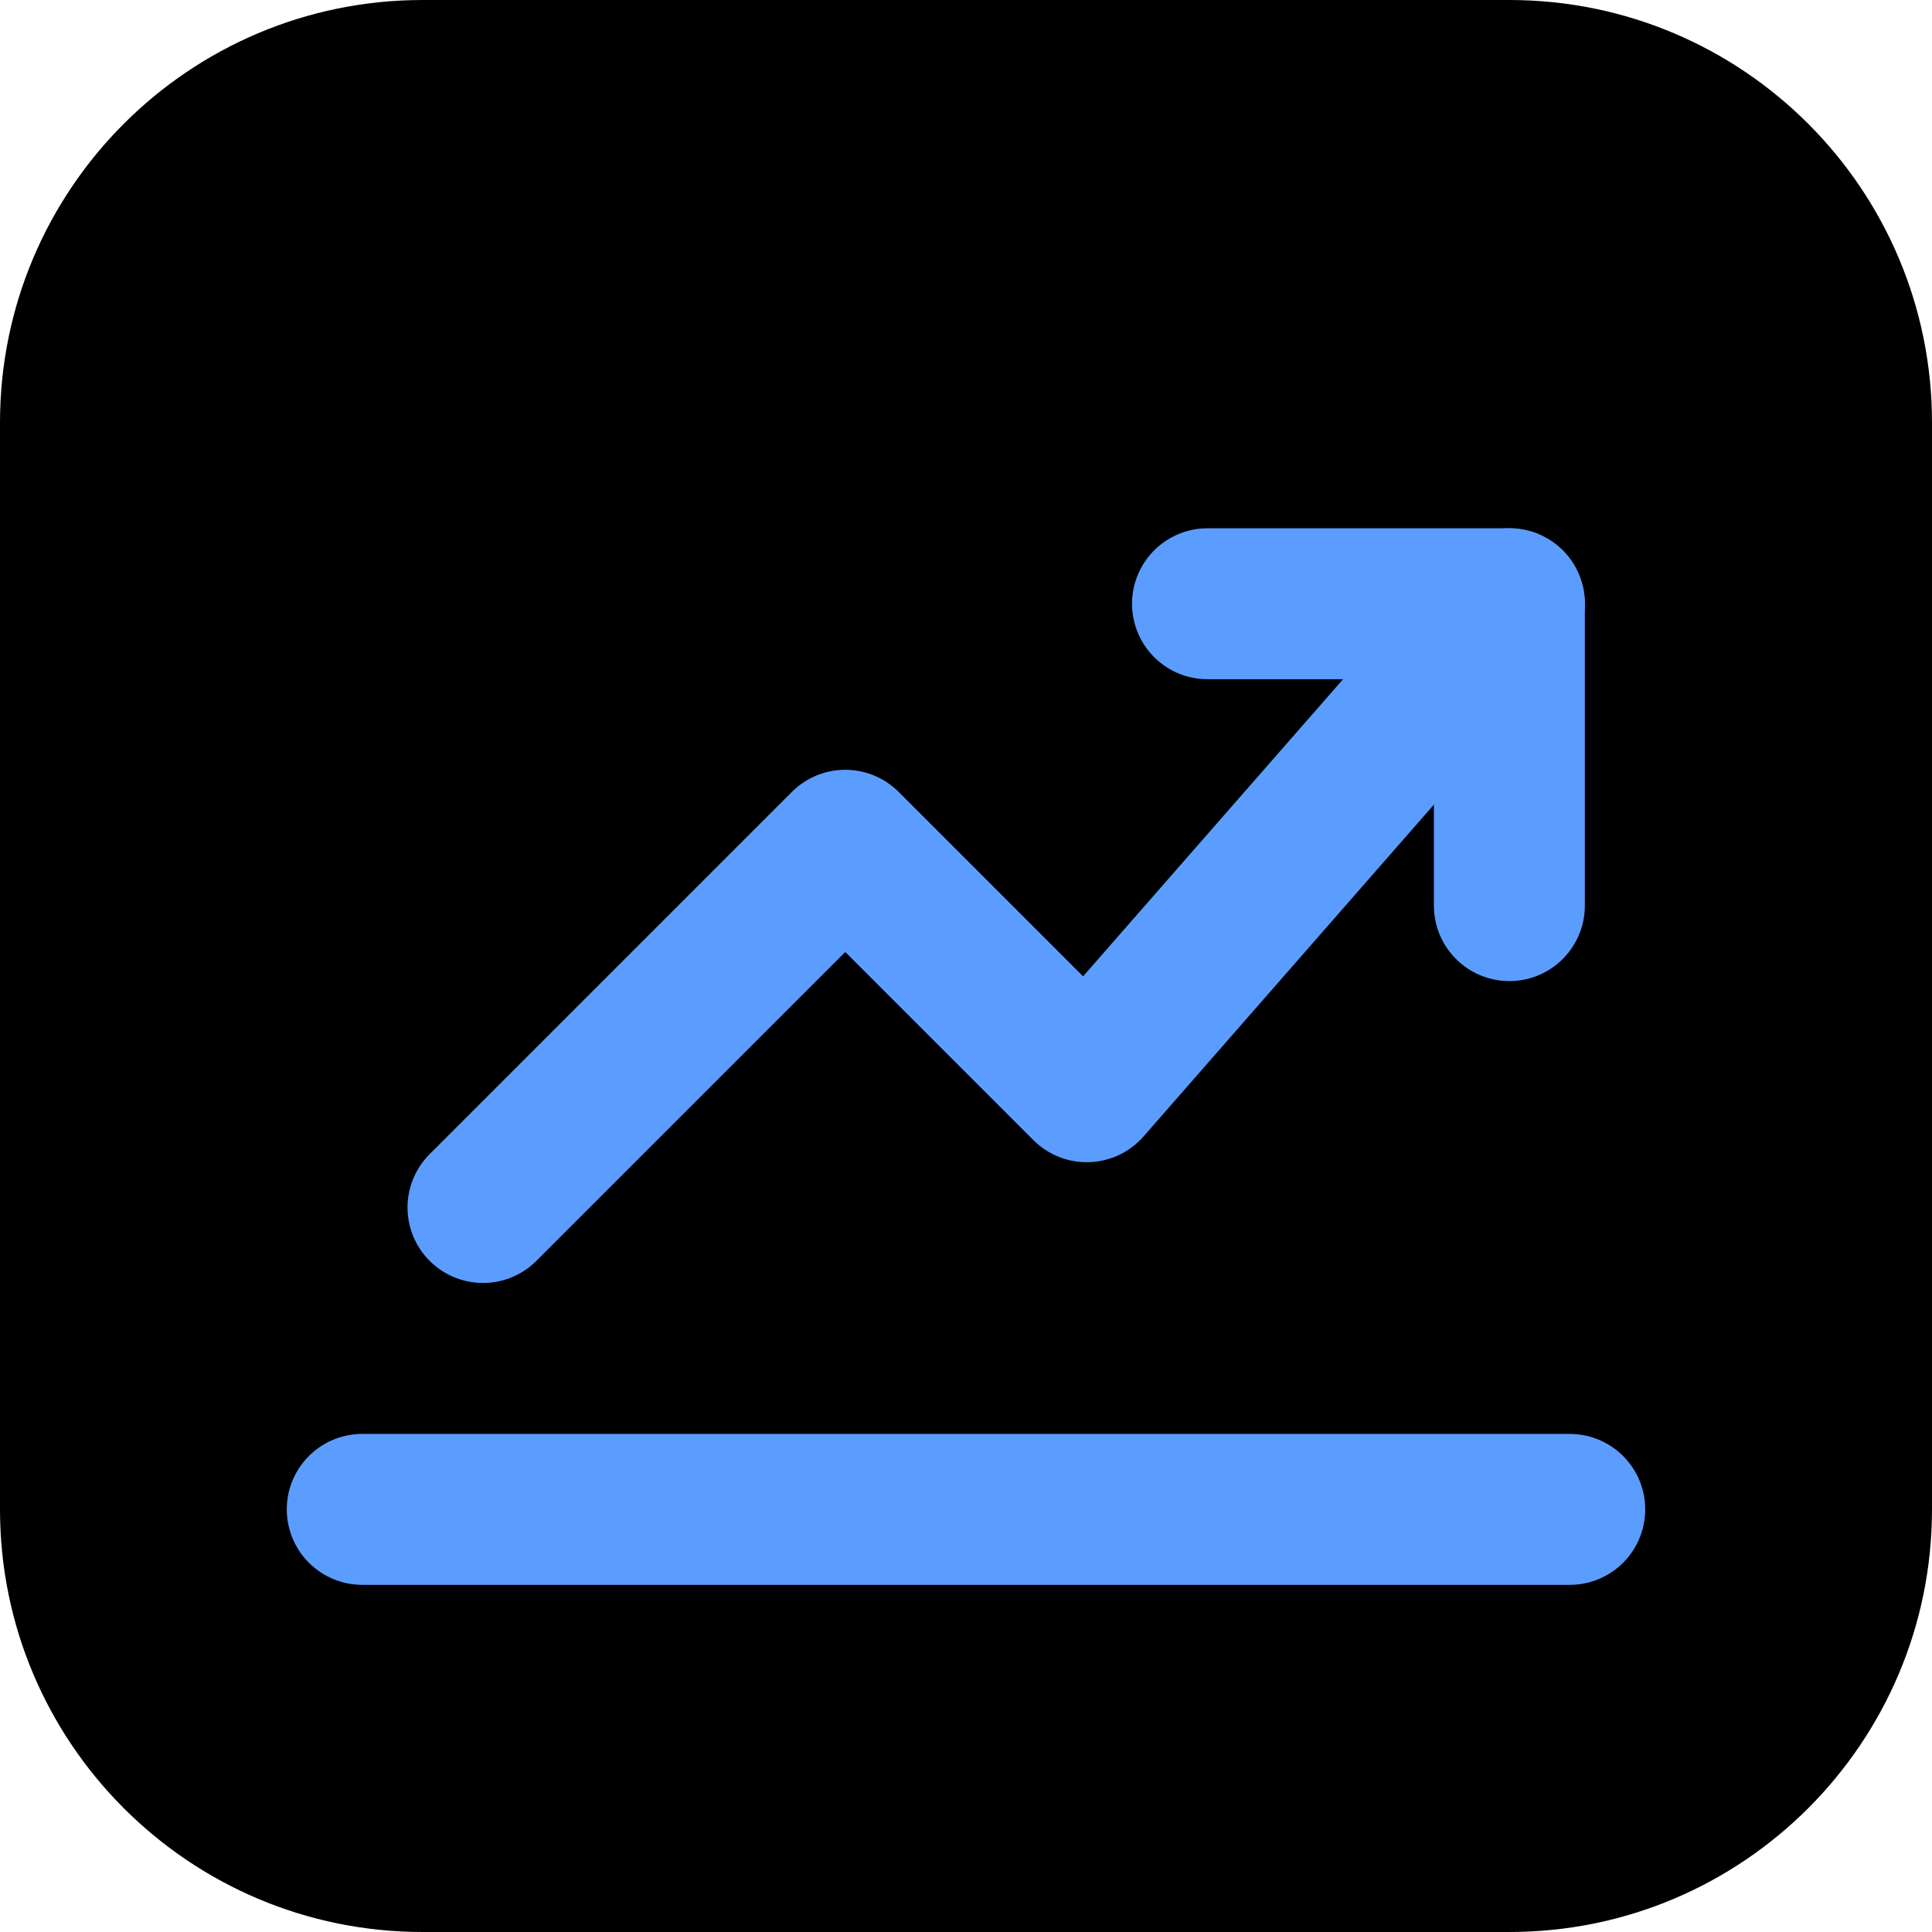
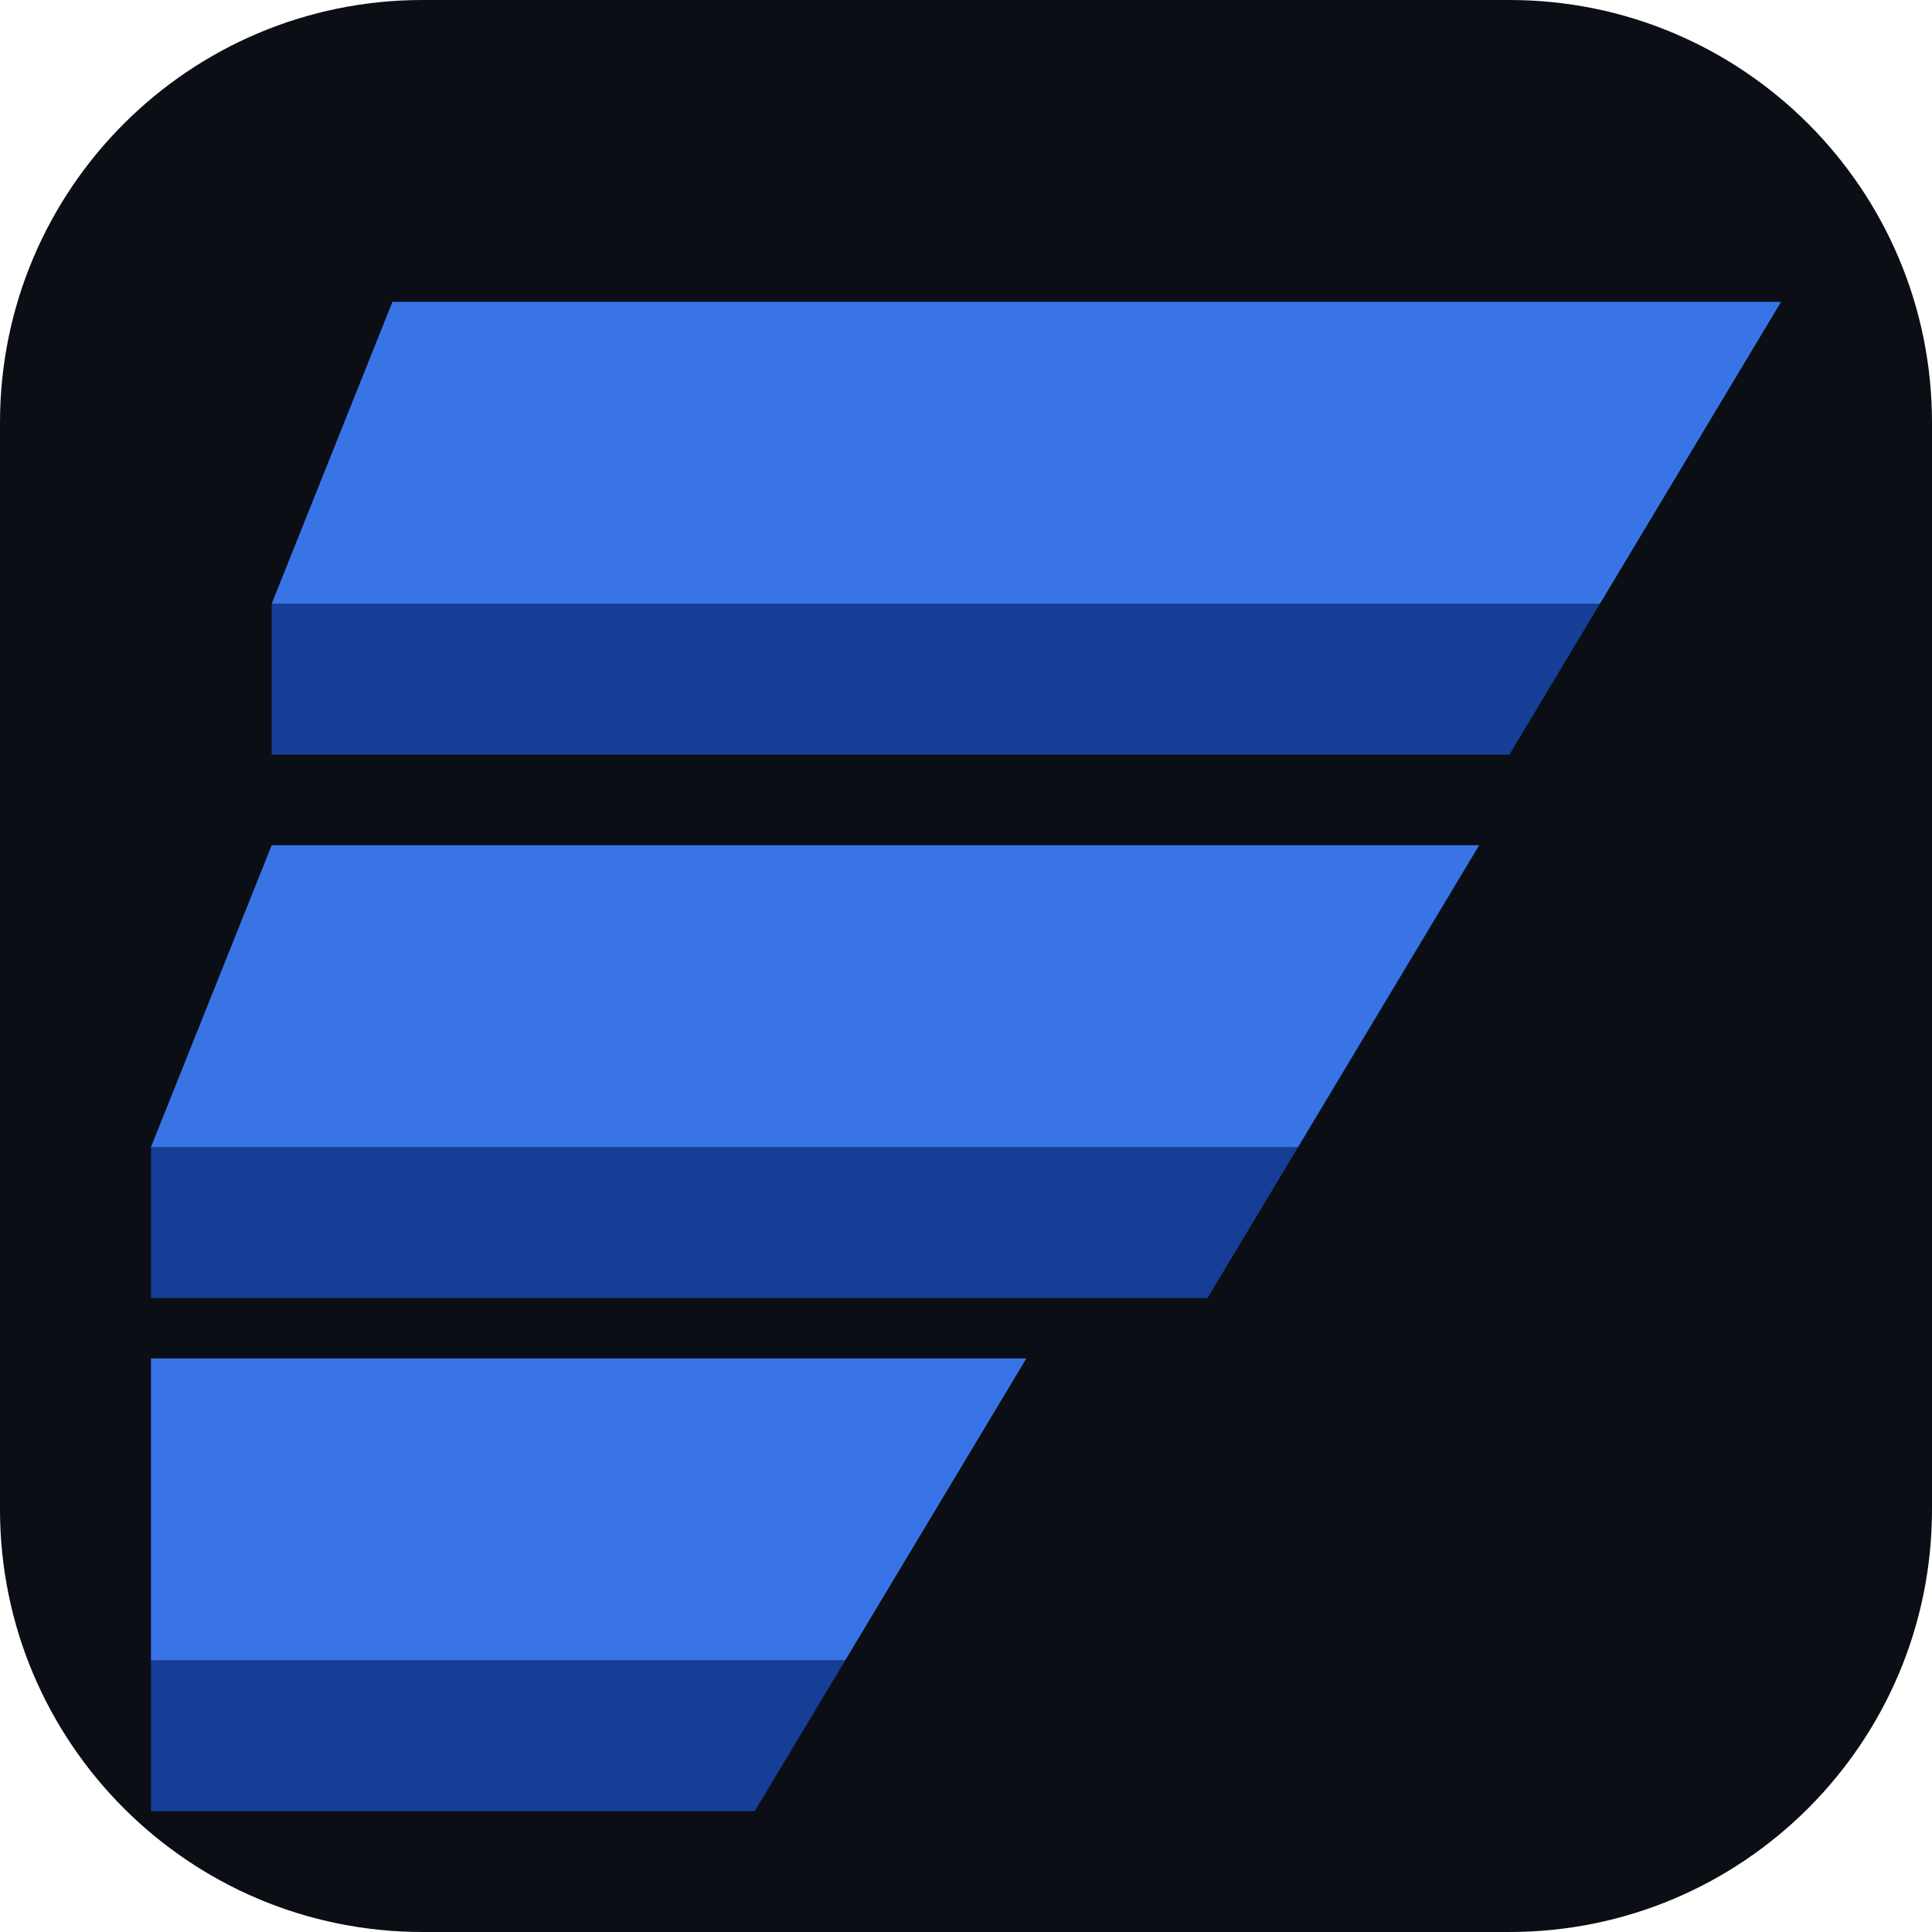
<svg xmlns="http://www.w3.org/2000/svg" viewBox="0 0 64 64">
-   <rect width="64" height="64" rx="14" fill="#000" />
-   <g fill="none" stroke="#5b9dff" stroke-width="5" stroke-linecap="round" stroke-linejoin="round">
-     <path d="M12 50h40" />
-     <path d="M16 40l12-12 8 8 14-16" />
-     <path d="M40 20h10v10" />
+   <rect width="64" height="64" rx="14" fill="#0b0e14" />
+   <g fill="#163e96">
+     <path d="M9 20h44l-3 5H9Z" />
+     <path d="M5 38h38l-3 5H5Z" />
+     <path d="M5 55h23l-3 5H5Z" />
+   </g>
+   <g fill="#3974e7">
+     <path d="M13 10h46l-6 10H9Z" />
+     <path d="M9 28h40l-6 10H5Z" />
+     <path d="M5 45h29l-6 10H5Z" />
  </g>
</svg>
